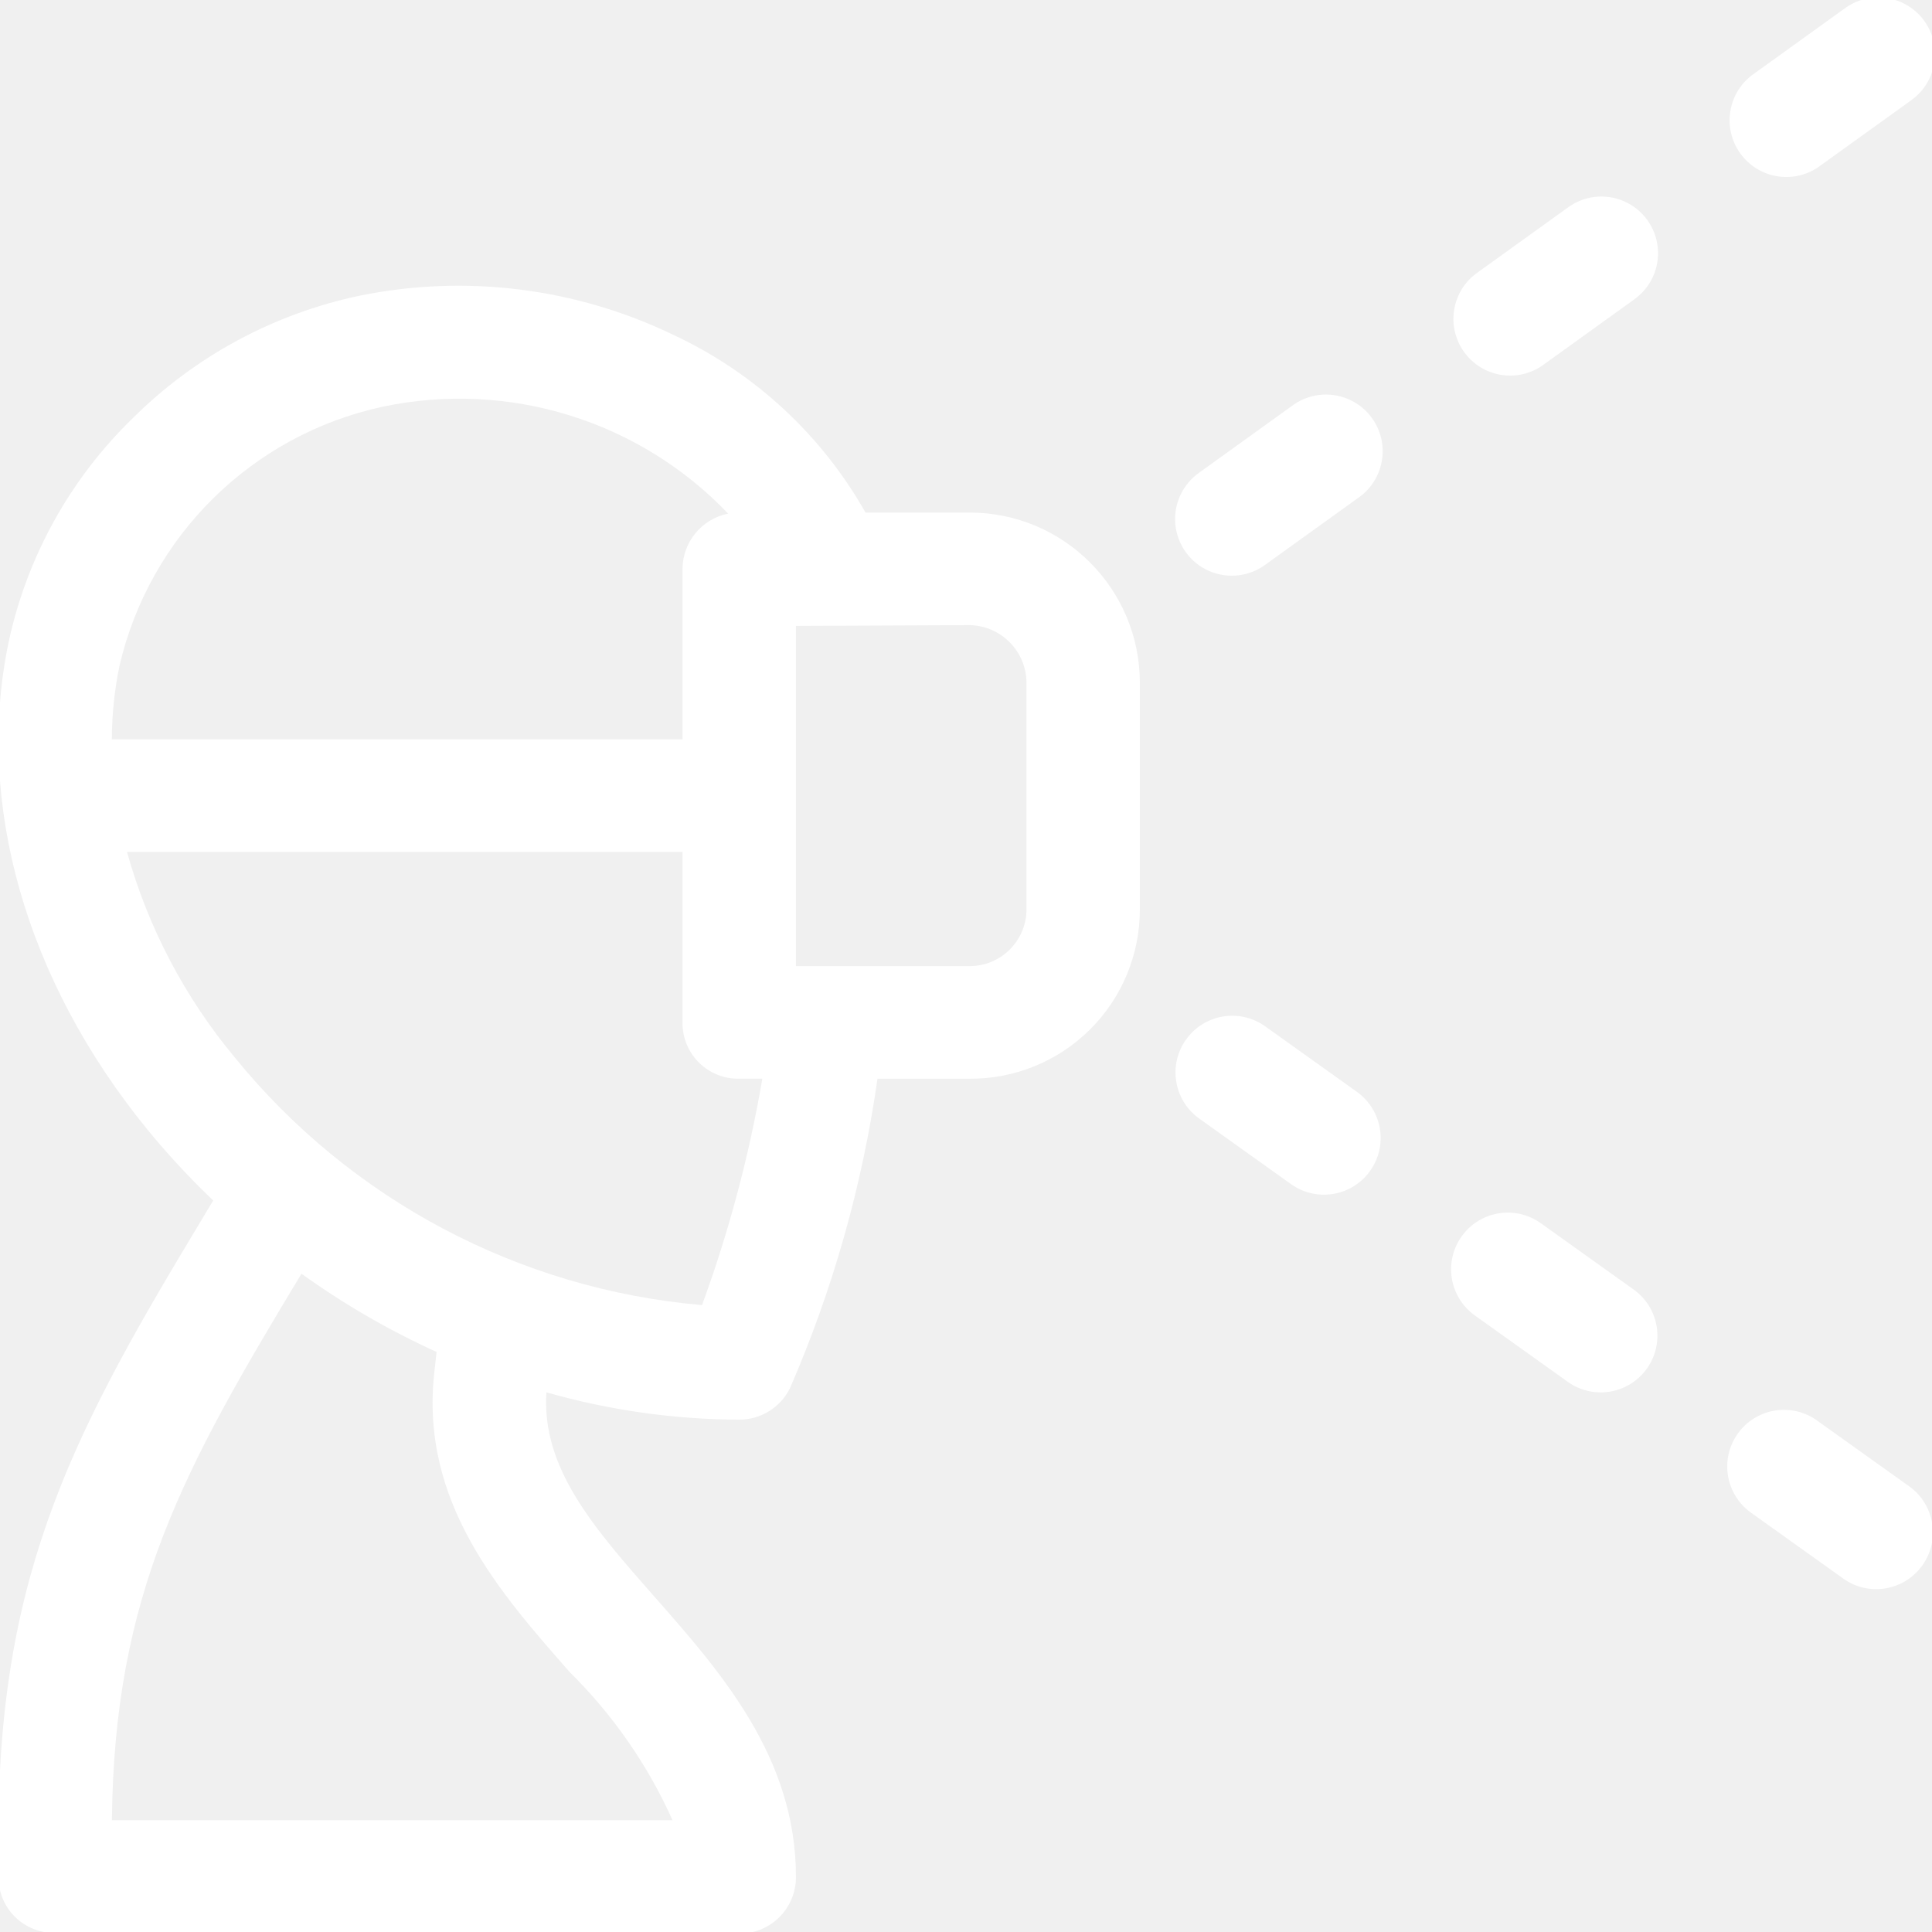
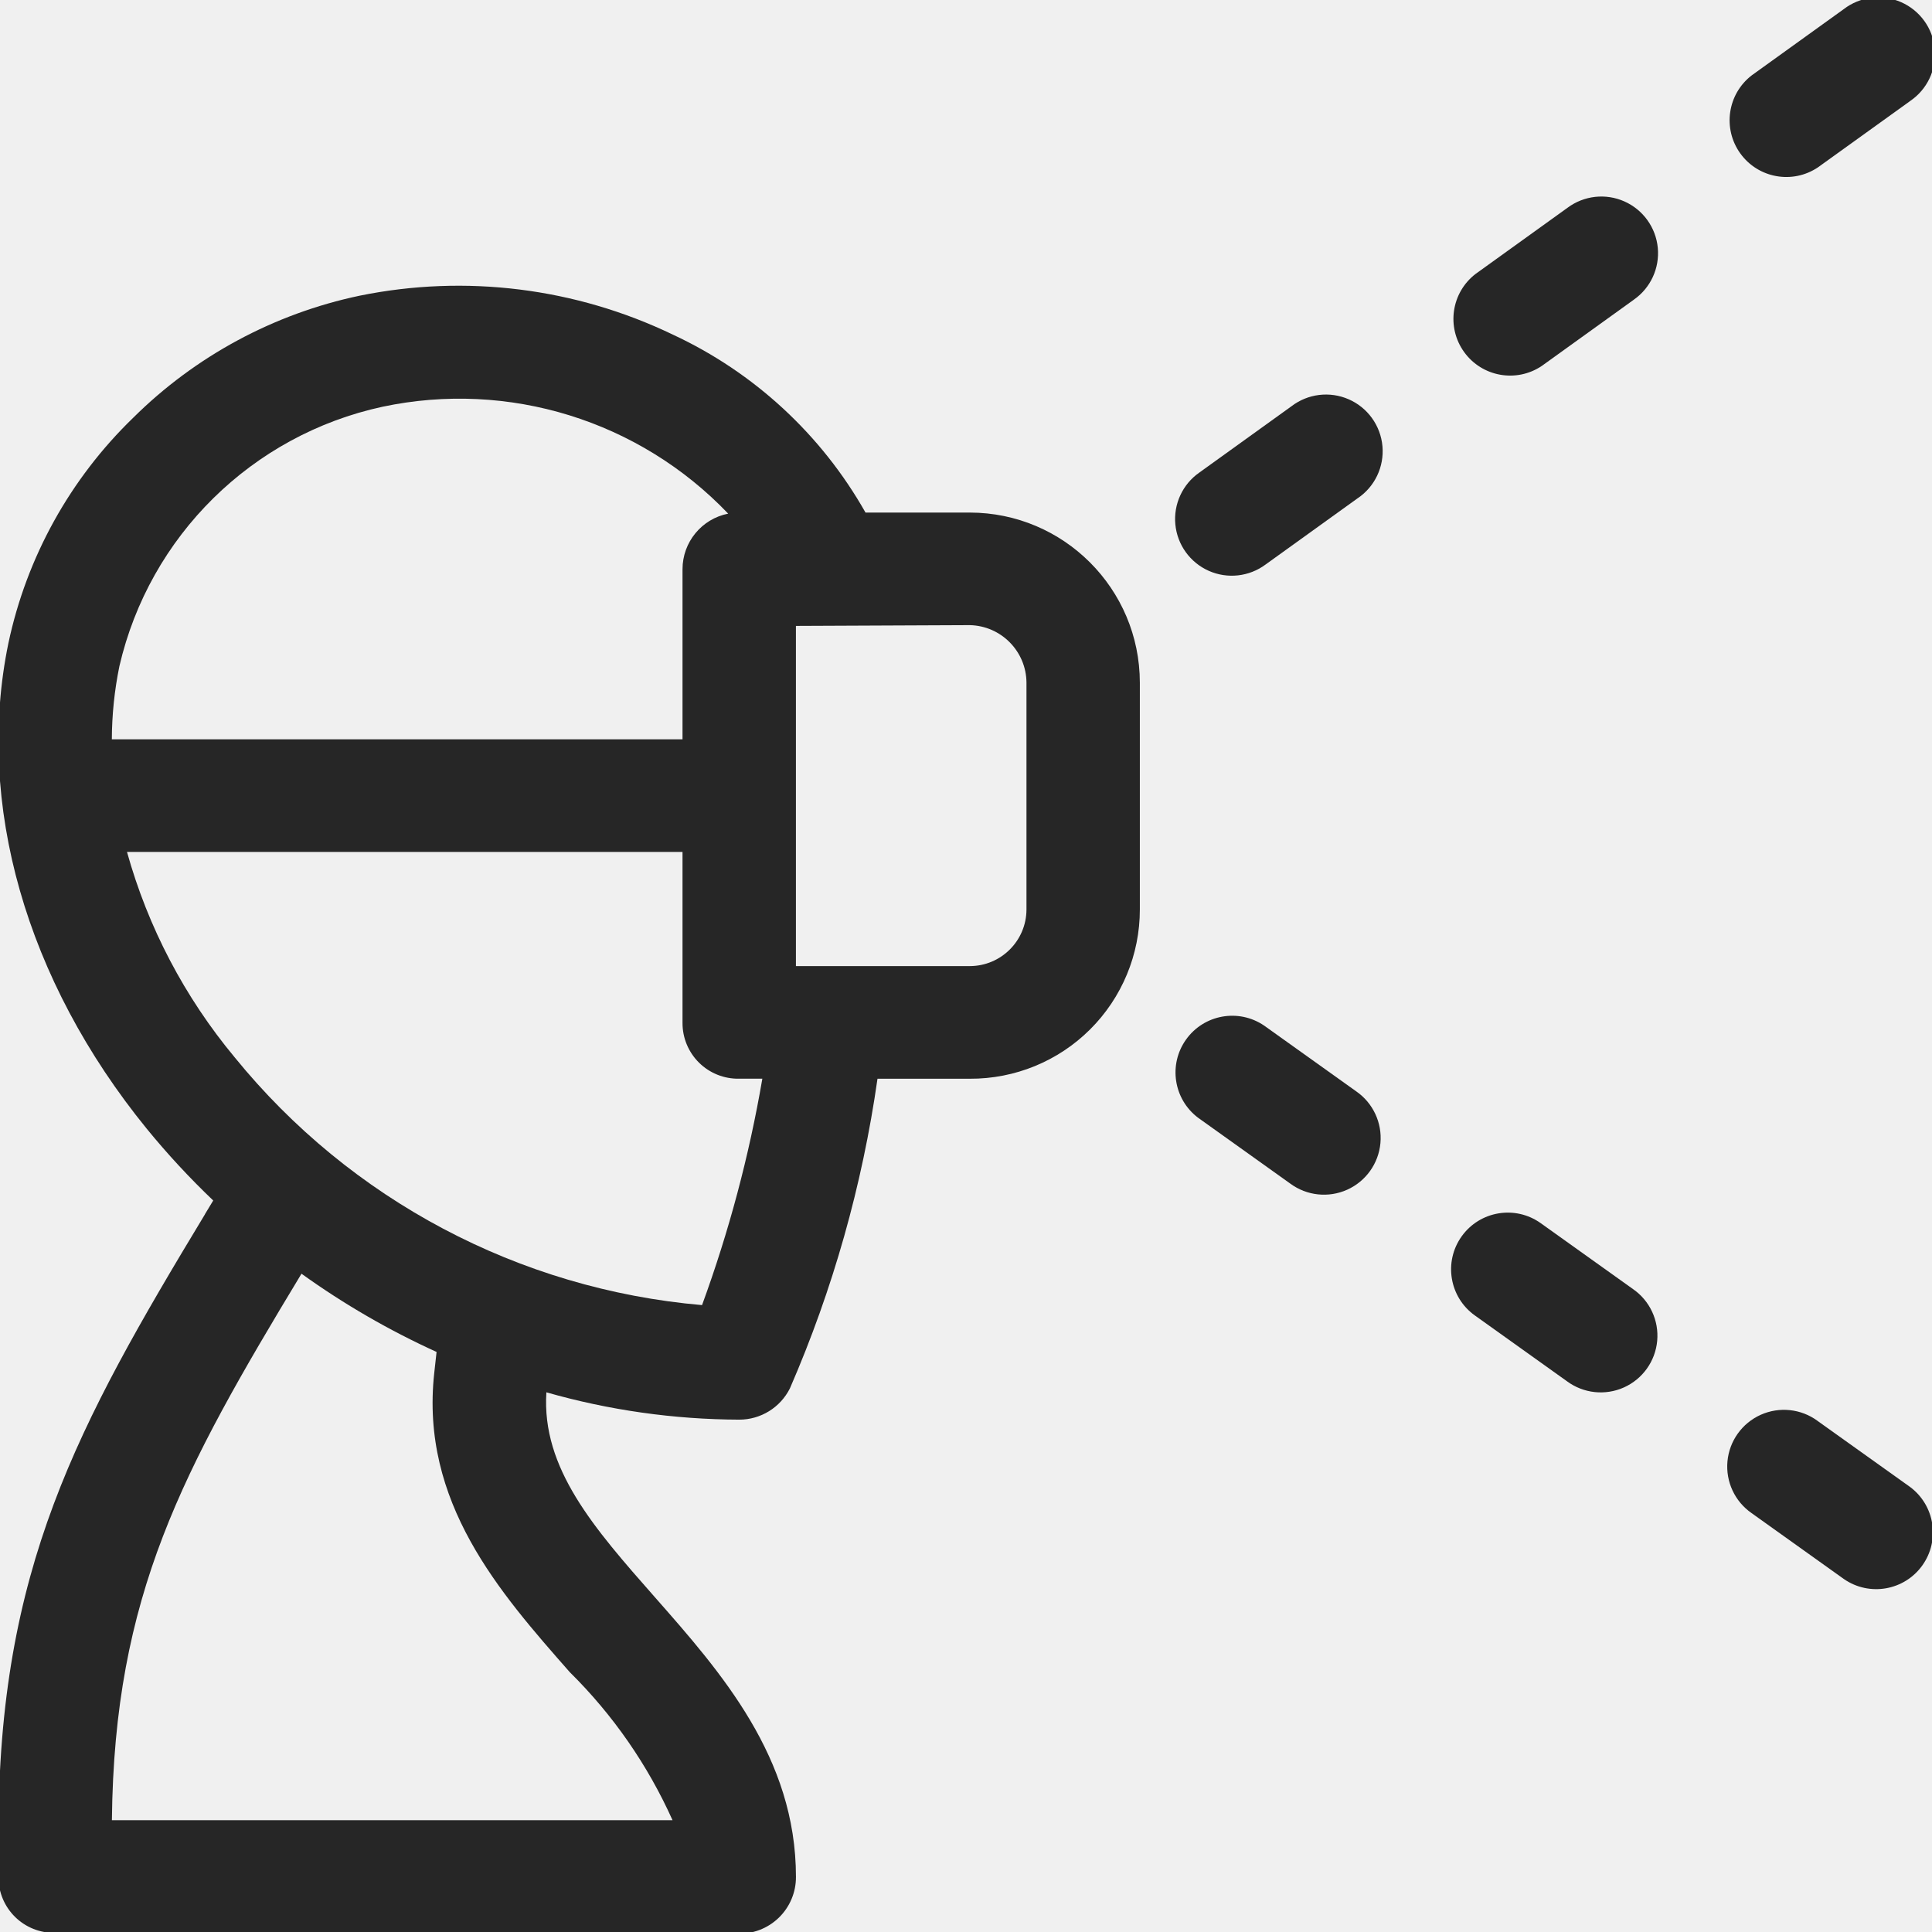
<svg xmlns="http://www.w3.org/2000/svg" width="63" height="63" viewBox="0 0 63 63">
  <defs>
    <clipPath id="clip-path">
-       <rect id="Rectángulo_314339" data-name="Rectángulo 314339" width="63" height="63" fill="#fff" />
+       <rect id="Rectángulo_314339" data-name="Rectángulo 314339" width="63" height="63" fill="#262626" />
    </clipPath>
  </defs>
  <g id="Grupo_240803" data-name="Grupo 240803" transform="translate(-0.055 -0.055)">
    <g id="Grupo_240800" data-name="Grupo 240800" transform="translate(0.055 0.055)">
      <g id="Grupo_240799" data-name="Grupo 240799" clip-path="url(#clip-path)">
-         <path id="Trazado_232746" data-name="Trazado 232746" d="M278.234,291.284l.27-.446a25.627,25.627,0,0,1-2.165-2.337c-3.947-4.846-5.593-10.618-4.514-15.838a14.383,14.383,0,0,1,4.068-7.348,14.817,14.817,0,0,1,7.386-3.982,16.132,16.132,0,0,1,10.218,1.272,13.992,13.992,0,0,1,6.277,5.8h3.4a5.552,5.552,0,0,1,5.546,5.546v7.395a5.515,5.515,0,0,1-5.546,5.521h-3.009a39.229,39.229,0,0,1-2.855,10.095,1.848,1.848,0,0,1-1.653,1.022,23.209,23.209,0,0,1-6.289-.891c-.162,2.48,1.557,4.432,3.538,6.681,2.155,2.447,4.6,5.221,4.6,9.12a1.841,1.841,0,0,1-1.913,1.849l-22.243-.024a1.812,1.812,0,0,1-1.849-1.824v-1.458c0-8.57,2.559-13.24,6.734-20.15Zm19.271-8.09h5.669a1.851,1.851,0,0,0,1.849-1.849V273.95a1.889,1.889,0,0,0-1.849-1.874l-5.669.025Zm-13.479-18.24a11.25,11.25,0,0,0-8.581,8.458,12.1,12.1,0,0,0-.247,2.387h18.609v-5.546a1.848,1.848,0,0,1,1.489-1.813,12.113,12.113,0,0,0-11.27-3.486Zm10.419,29.291a42.246,42.246,0,0,0,1.965-7.379h-.754a1.812,1.812,0,0,1-1.849-1.824v-5.571H275.692a18.034,18.034,0,0,0,3.513,6.7,22.1,22.1,0,0,0,15.24,8.078Zm-.964,16.8a15.983,15.983,0,0,0-3.35-4.827c-2.288-2.6-4.882-5.542-4.42-9.754l.076-.688a25.971,25.971,0,0,1-4.405-2.551c-3.882,6.425-6.106,10.475-6.182,17.82Zm0,0" transform="translate(-271.551 -251.691)" fill="#fff" />
-         <path id="Trazado_232747" data-name="Trazado 232747" d="M116.923,484.517l3.009,2.148a1.849,1.849,0,0,1-2.149,3.009l-3.009-2.149a1.849,1.849,0,1,1,2.149-3.009Zm0,0" transform="translate(-57.655 -438.183)" fill="#fff" />
+         <path id="Trazado_232746" data-name="Trazado 232746" d="M278.234,291.284l.27-.446a25.627,25.627,0,0,1-2.165-2.337c-3.947-4.846-5.593-10.618-4.514-15.838a14.383,14.383,0,0,1,4.068-7.348,14.817,14.817,0,0,1,7.386-3.982,16.132,16.132,0,0,1,10.218,1.272,13.992,13.992,0,0,1,6.277,5.8h3.4a5.552,5.552,0,0,1,5.546,5.546v7.395a5.515,5.515,0,0,1-5.546,5.521h-3.009a39.229,39.229,0,0,1-2.855,10.095,1.848,1.848,0,0,1-1.653,1.022,23.209,23.209,0,0,1-6.289-.891c-.162,2.48,1.557,4.432,3.538,6.681,2.155,2.447,4.6,5.221,4.6,9.12a1.841,1.841,0,0,1-1.913,1.849l-22.243-.024a1.812,1.812,0,0,1-1.849-1.824v-1.458c0-8.57,2.559-13.24,6.734-20.15Zm19.271-8.09h5.669a1.851,1.851,0,0,0,1.849-1.849V273.95a1.889,1.889,0,0,0-1.849-1.874l-5.669.025Zm-13.479-18.24a11.25,11.25,0,0,0-8.581,8.458,12.1,12.1,0,0,0-.247,2.387h18.609v-5.546a1.848,1.848,0,0,1,1.489-1.813,12.113,12.113,0,0,0-11.27-3.486Zm10.419,29.291a42.246,42.246,0,0,0,1.965-7.379h-.754a1.812,1.812,0,0,1-1.849-1.824v-5.571H275.692a18.034,18.034,0,0,0,3.513,6.7,22.1,22.1,0,0,0,15.24,8.078Zm-.964,16.8a15.983,15.983,0,0,0-3.35-4.827c-2.288-2.6-4.882-5.542-4.42-9.754l.076-.688a25.971,25.971,0,0,1-4.405-2.551c-3.882,6.425-6.106,10.475-6.182,17.82Zm0,0" transform="translate(-271.551 -251.691)" fill="#262626" />
+         <path id="Trazado_232747" data-name="Trazado 232747" d="M116.923,484.517l3.009,2.148a1.849,1.849,0,0,1-2.149,3.009l-3.009-2.149a1.849,1.849,0,1,1,2.149-3.009Zm0,0" transform="translate(-57.655 -438.183)" fill="#262626" />
      </g>
    </g>
-     <path id="Trazado_232748" data-name="Trazado 232748" d="M171.849,445.282l3.009,2.149a1.849,1.849,0,1,1-2.149,3.009l-3.008-2.149a1.848,1.848,0,1,1,2.148-3.009Zm0,0" transform="translate(-121.553 -405.341)" fill="#fff" />
+     <path id="Trazado_232748" data-name="Trazado 232748" d="M171.849,445.282l3.009,2.149a1.849,1.849,0,1,1-2.149,3.009l-3.008-2.149a1.848,1.848,0,1,1,2.148-3.009Zm0,0" transform="translate(-121.553 -405.341)" fill="#262626" />
    <g id="Grupo_240802" data-name="Grupo 240802" transform="translate(0.055 0.055)">
      <g id="Grupo_240801" data-name="Grupo 240801" clip-path="url(#clip-path)">
-         <path id="Trazado_232749" data-name="Trazado 232749" d="M226.777,406.049l3.009,2.149a1.849,1.849,0,1,1-2.149,3.009l-3.008-2.149a1.849,1.849,0,0,1,2.149-3.008Zm0,0" transform="translate(-185.561 -372.61)" fill="#fff" />
-         <path id="Trazado_232750" data-name="Trazado 232750" d="M119.93,207.349l-3,2.158a1.849,1.849,0,0,1-2.159-3l3-2.159a1.849,1.849,0,1,1,2.159,3Zm0,0" transform="translate(-57.649 -204.05)" fill="#fff" />
+         <path id="Trazado_232749" data-name="Trazado 232749" d="M226.777,406.049l3.009,2.149a1.849,1.849,0,1,1-2.149,3.009l-3.008-2.149a1.849,1.849,0,0,1,2.149-3.008Zm0,0" transform="translate(-185.561 -372.61)" fill="#262626" />
+         <path id="Trazado_232750" data-name="Trazado 232750" d="M119.93,207.349l-3,2.158a1.849,1.849,0,0,1-2.159-3l3-2.159a1.849,1.849,0,1,1,2.159,3Zm0,0" transform="translate(-57.649 -204.05)" fill="#262626" />
      </g>
    </g>
-     <path id="Trazado_232751" data-name="Trazado 232751" d="M174.732,246.756l-3,2.159a1.849,1.849,0,0,1-2.159-3l3-2.159a1.848,1.848,0,1,1,2.158,3Zm0,0" transform="translate(-121.402 -236.927)" fill="#fff" />
-     <path id="Trazado_232752" data-name="Trazado 232752" d="M229.537,286.162l-3,2.159a1.848,1.848,0,1,1-2.158-3l3-2.159a1.849,1.849,0,1,1,2.159,3Zm0,0" transform="translate(-185.213 -269.858)" fill="#fff" />
+     <path id="Trazado_232751" data-name="Trazado 232751" d="M174.732,246.756l-3,2.159a1.849,1.849,0,0,1-2.159-3l3-2.159a1.848,1.848,0,1,1,2.158,3Zm0,0" transform="translate(-121.402 -236.927)" fill="#262626" />
+     <path id="Trazado_232752" data-name="Trazado 232752" d="M229.537,286.162l-3,2.159a1.848,1.848,0,1,1-2.158-3l3-2.159a1.849,1.849,0,1,1,2.159,3Zm0,0" transform="translate(-185.213 -269.858)" fill="#262626" />
  </g>
</svg>
